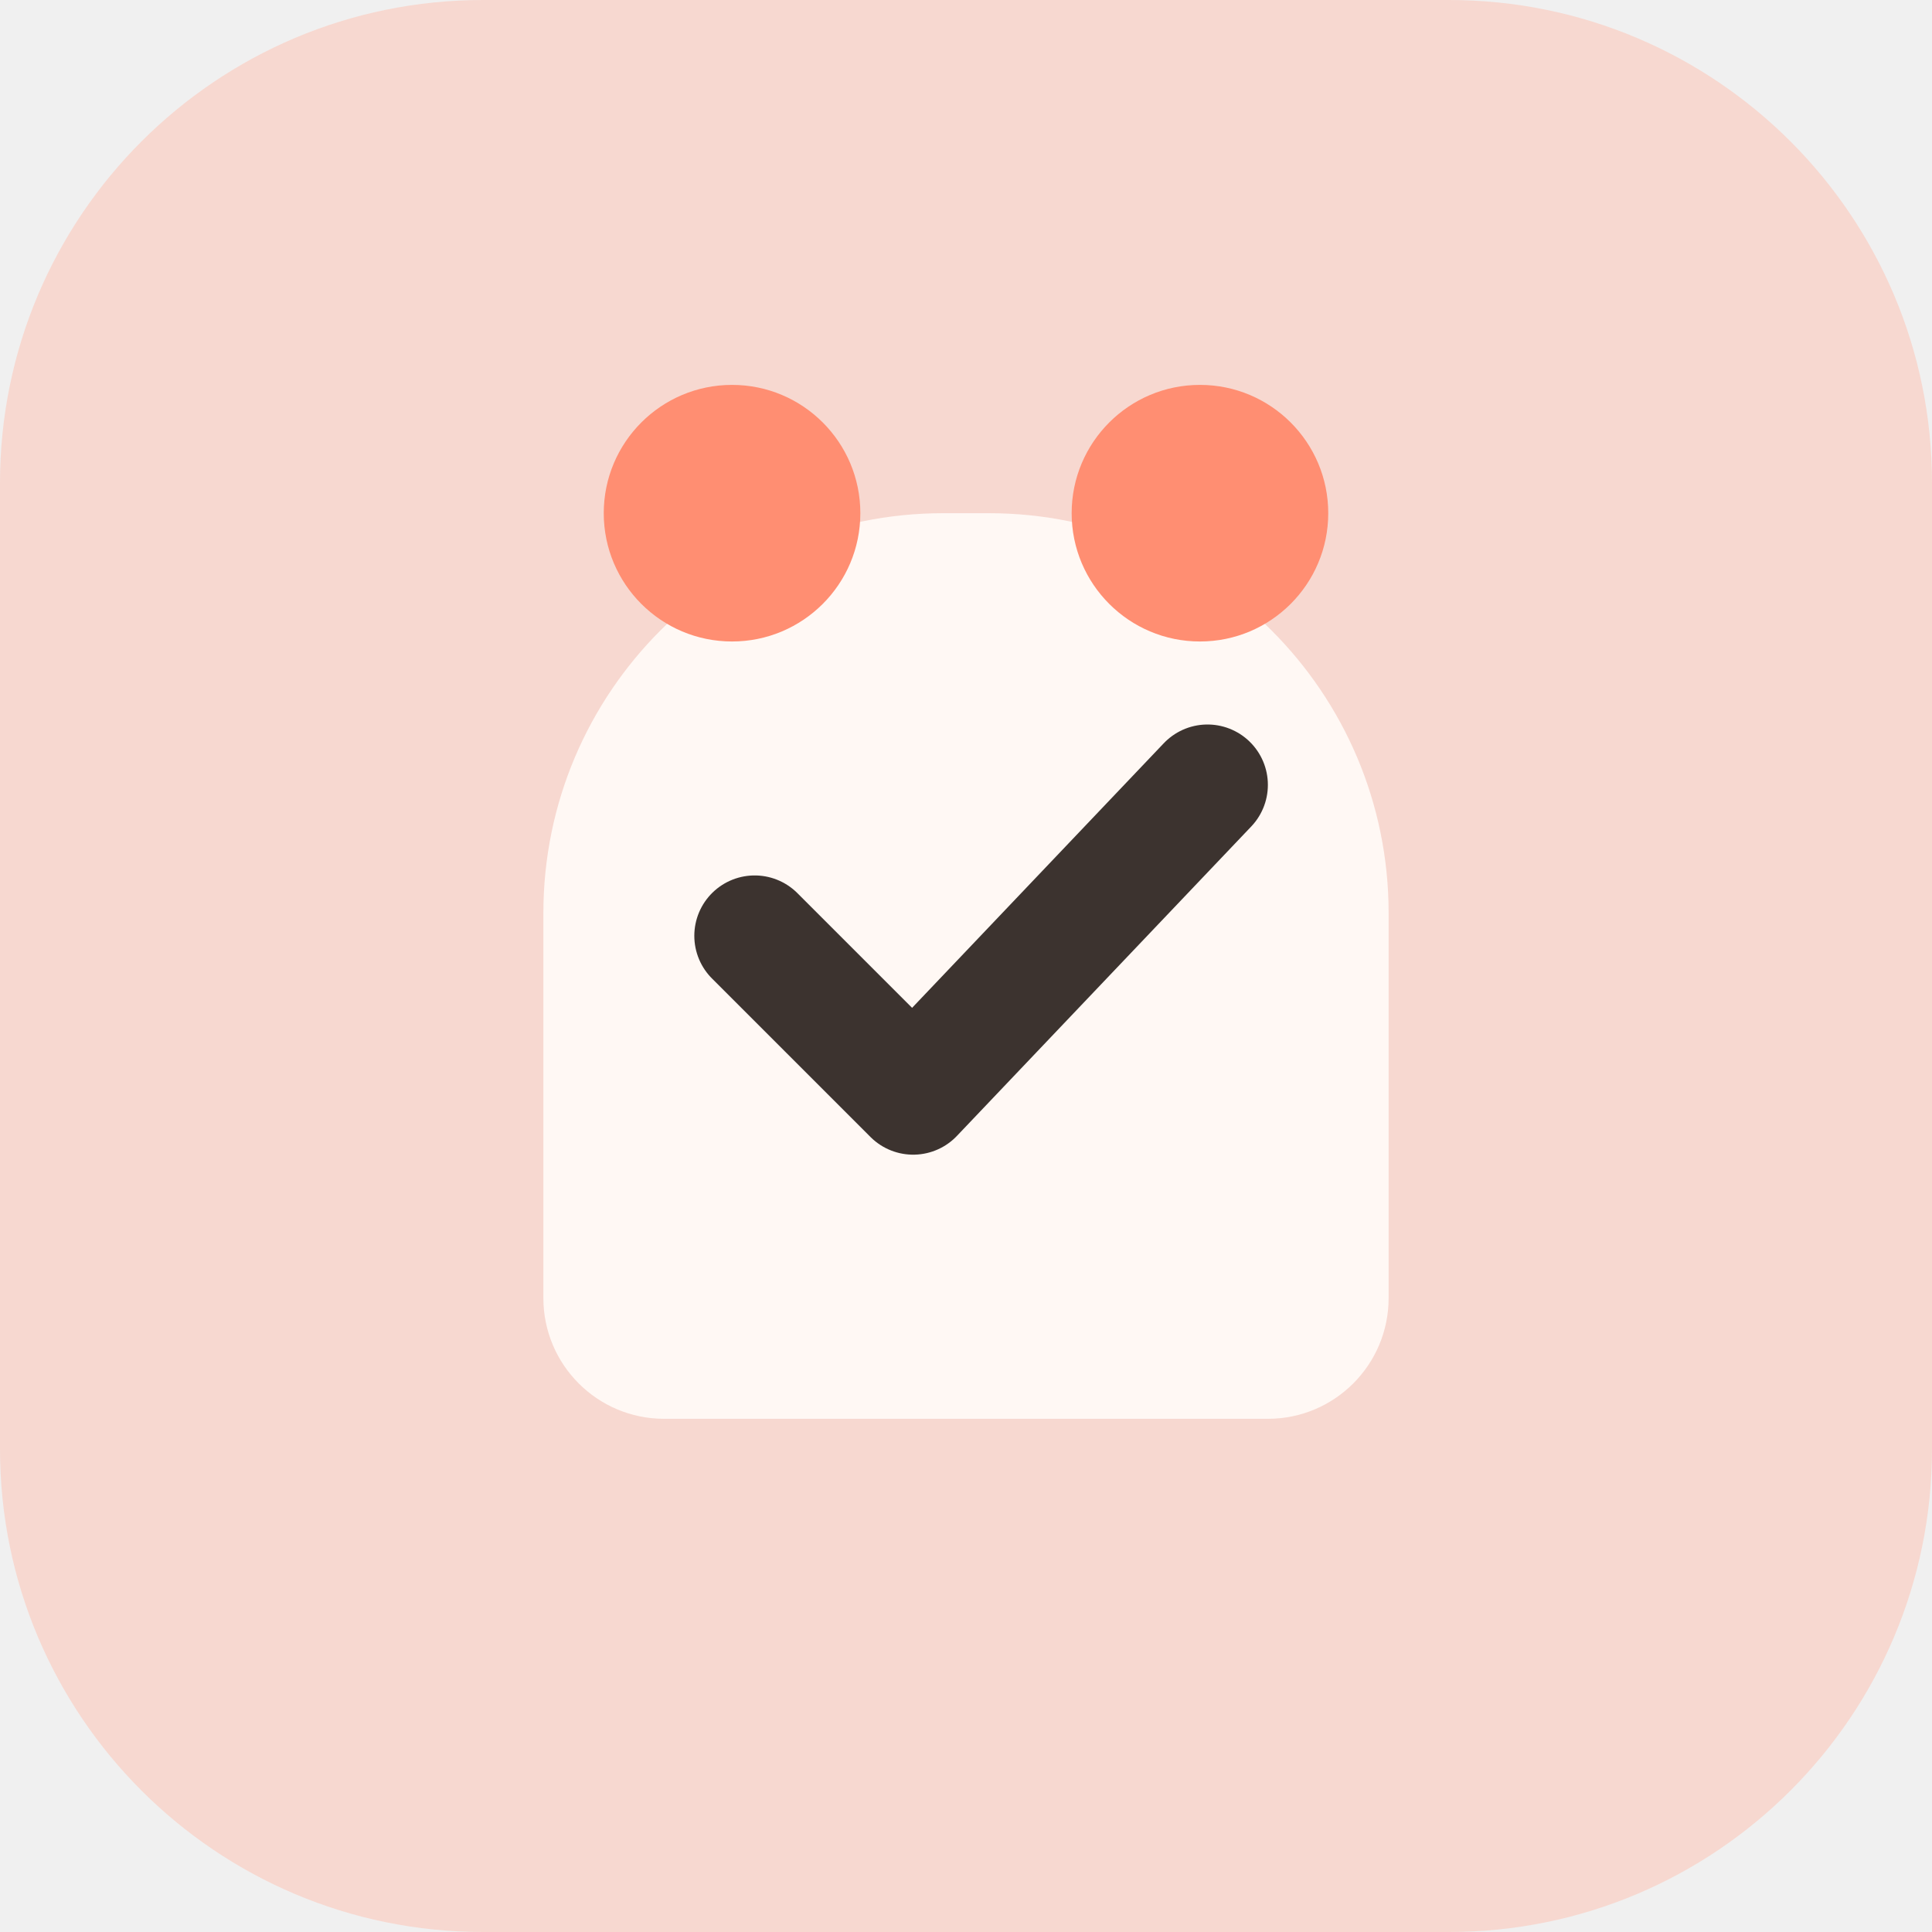
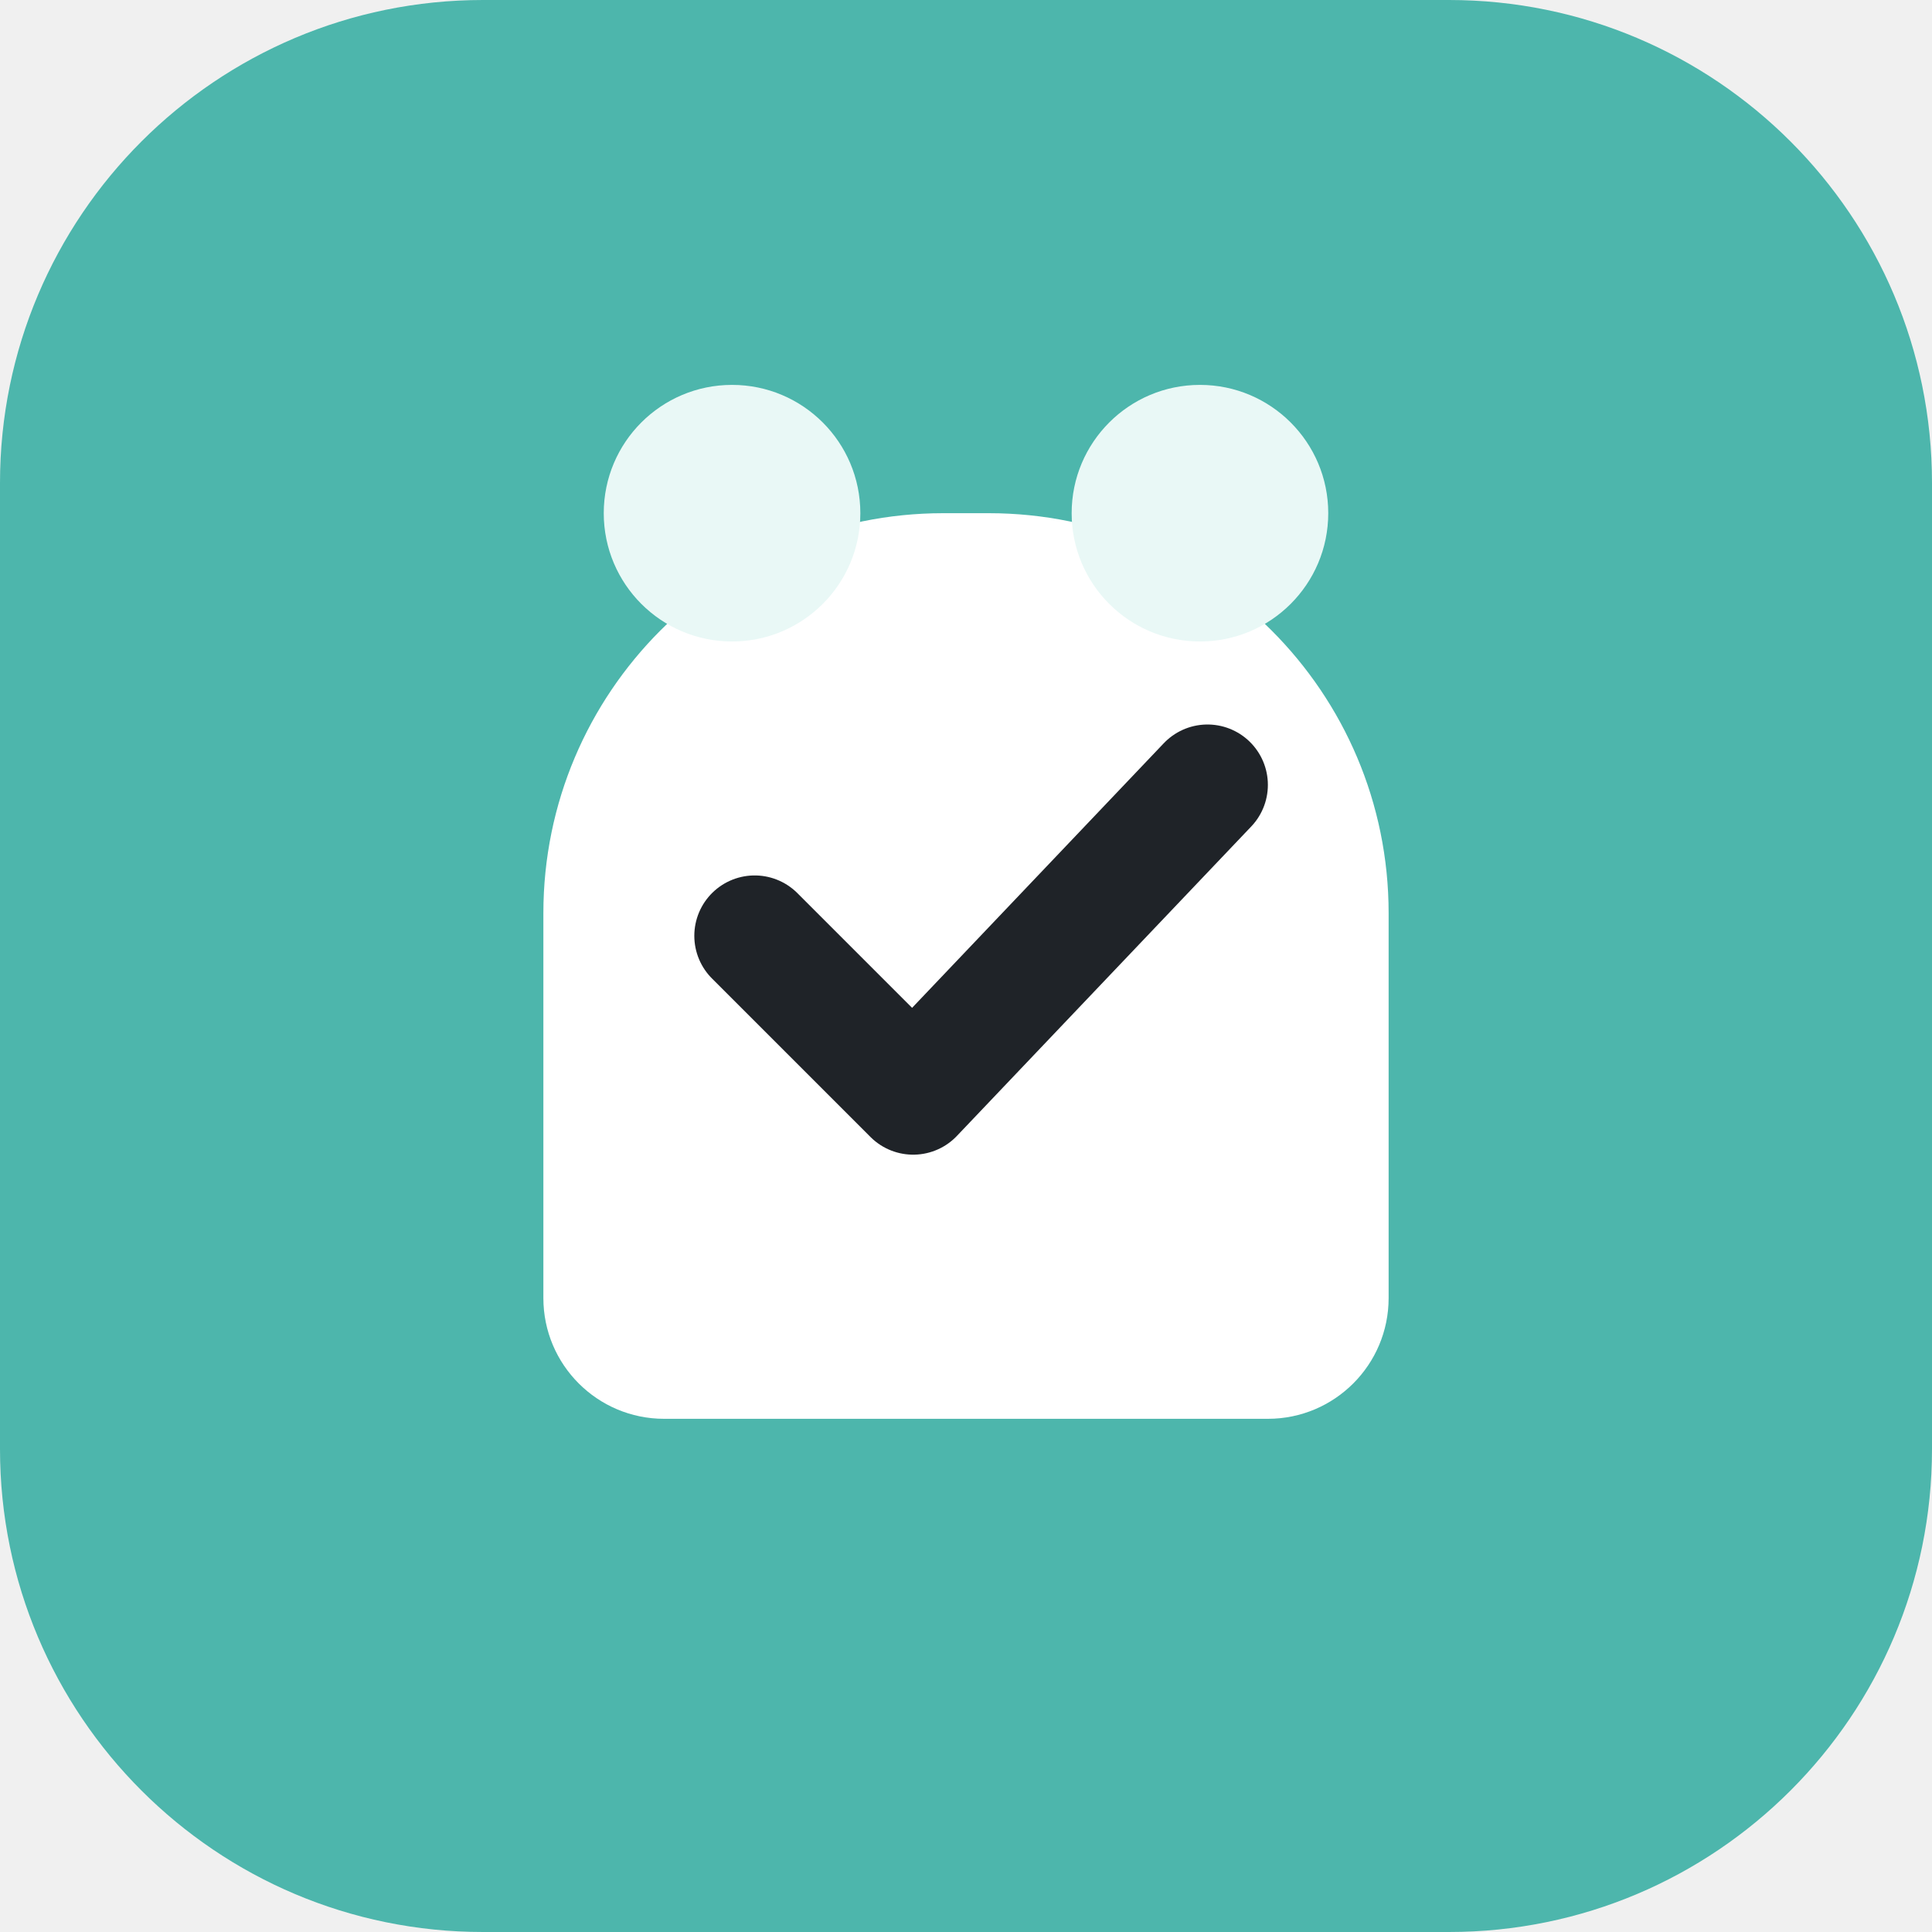
<svg xmlns="http://www.w3.org/2000/svg" width="512" height="512" viewBox="0 0 512 512" fill="none">
-   <rect width="512" height="512" rx="128" fill="#F7D8D0" />
-   <path d="M144 242C144 183.458 191.458 136 250 136H262C320.542 136 368 183.458 368 242V344C368 361.673 353.673 376 336 376H176C158.327 376 144 361.673 144 344V242Z" fill="#FFF8F4" />
-   <path d="M200 248L242 290L320 208" stroke="#3C332F" stroke-width="32" stroke-linecap="round" stroke-linejoin="round" />
-   <circle cx="194" cy="136" r="34" fill="#FF8E72" />
-   <circle cx="318" cy="136" r="34" fill="#FF8E72" />
+   <rect width="512" height="512" rx="128" fill="#4DB6AC" />
+   <path d="M144 242C144 183.458 191.458 136 250 136H262C320.542 136 368 183.458 368 242V344C368 361.673 353.673 376 336 376H176C158.327 376 144 361.673 144 344V242Z" fill="#FFFFFF" />
+   <path d="M200 248L242 290L320 208" stroke="#1F2328" stroke-width="32" stroke-linecap="round" stroke-linejoin="round" />
+   <circle cx="194" cy="136" r="34" fill="#E9F8F6" />
+   <circle cx="318" cy="136" r="34" fill="#E9F8F6" />
</svg>
